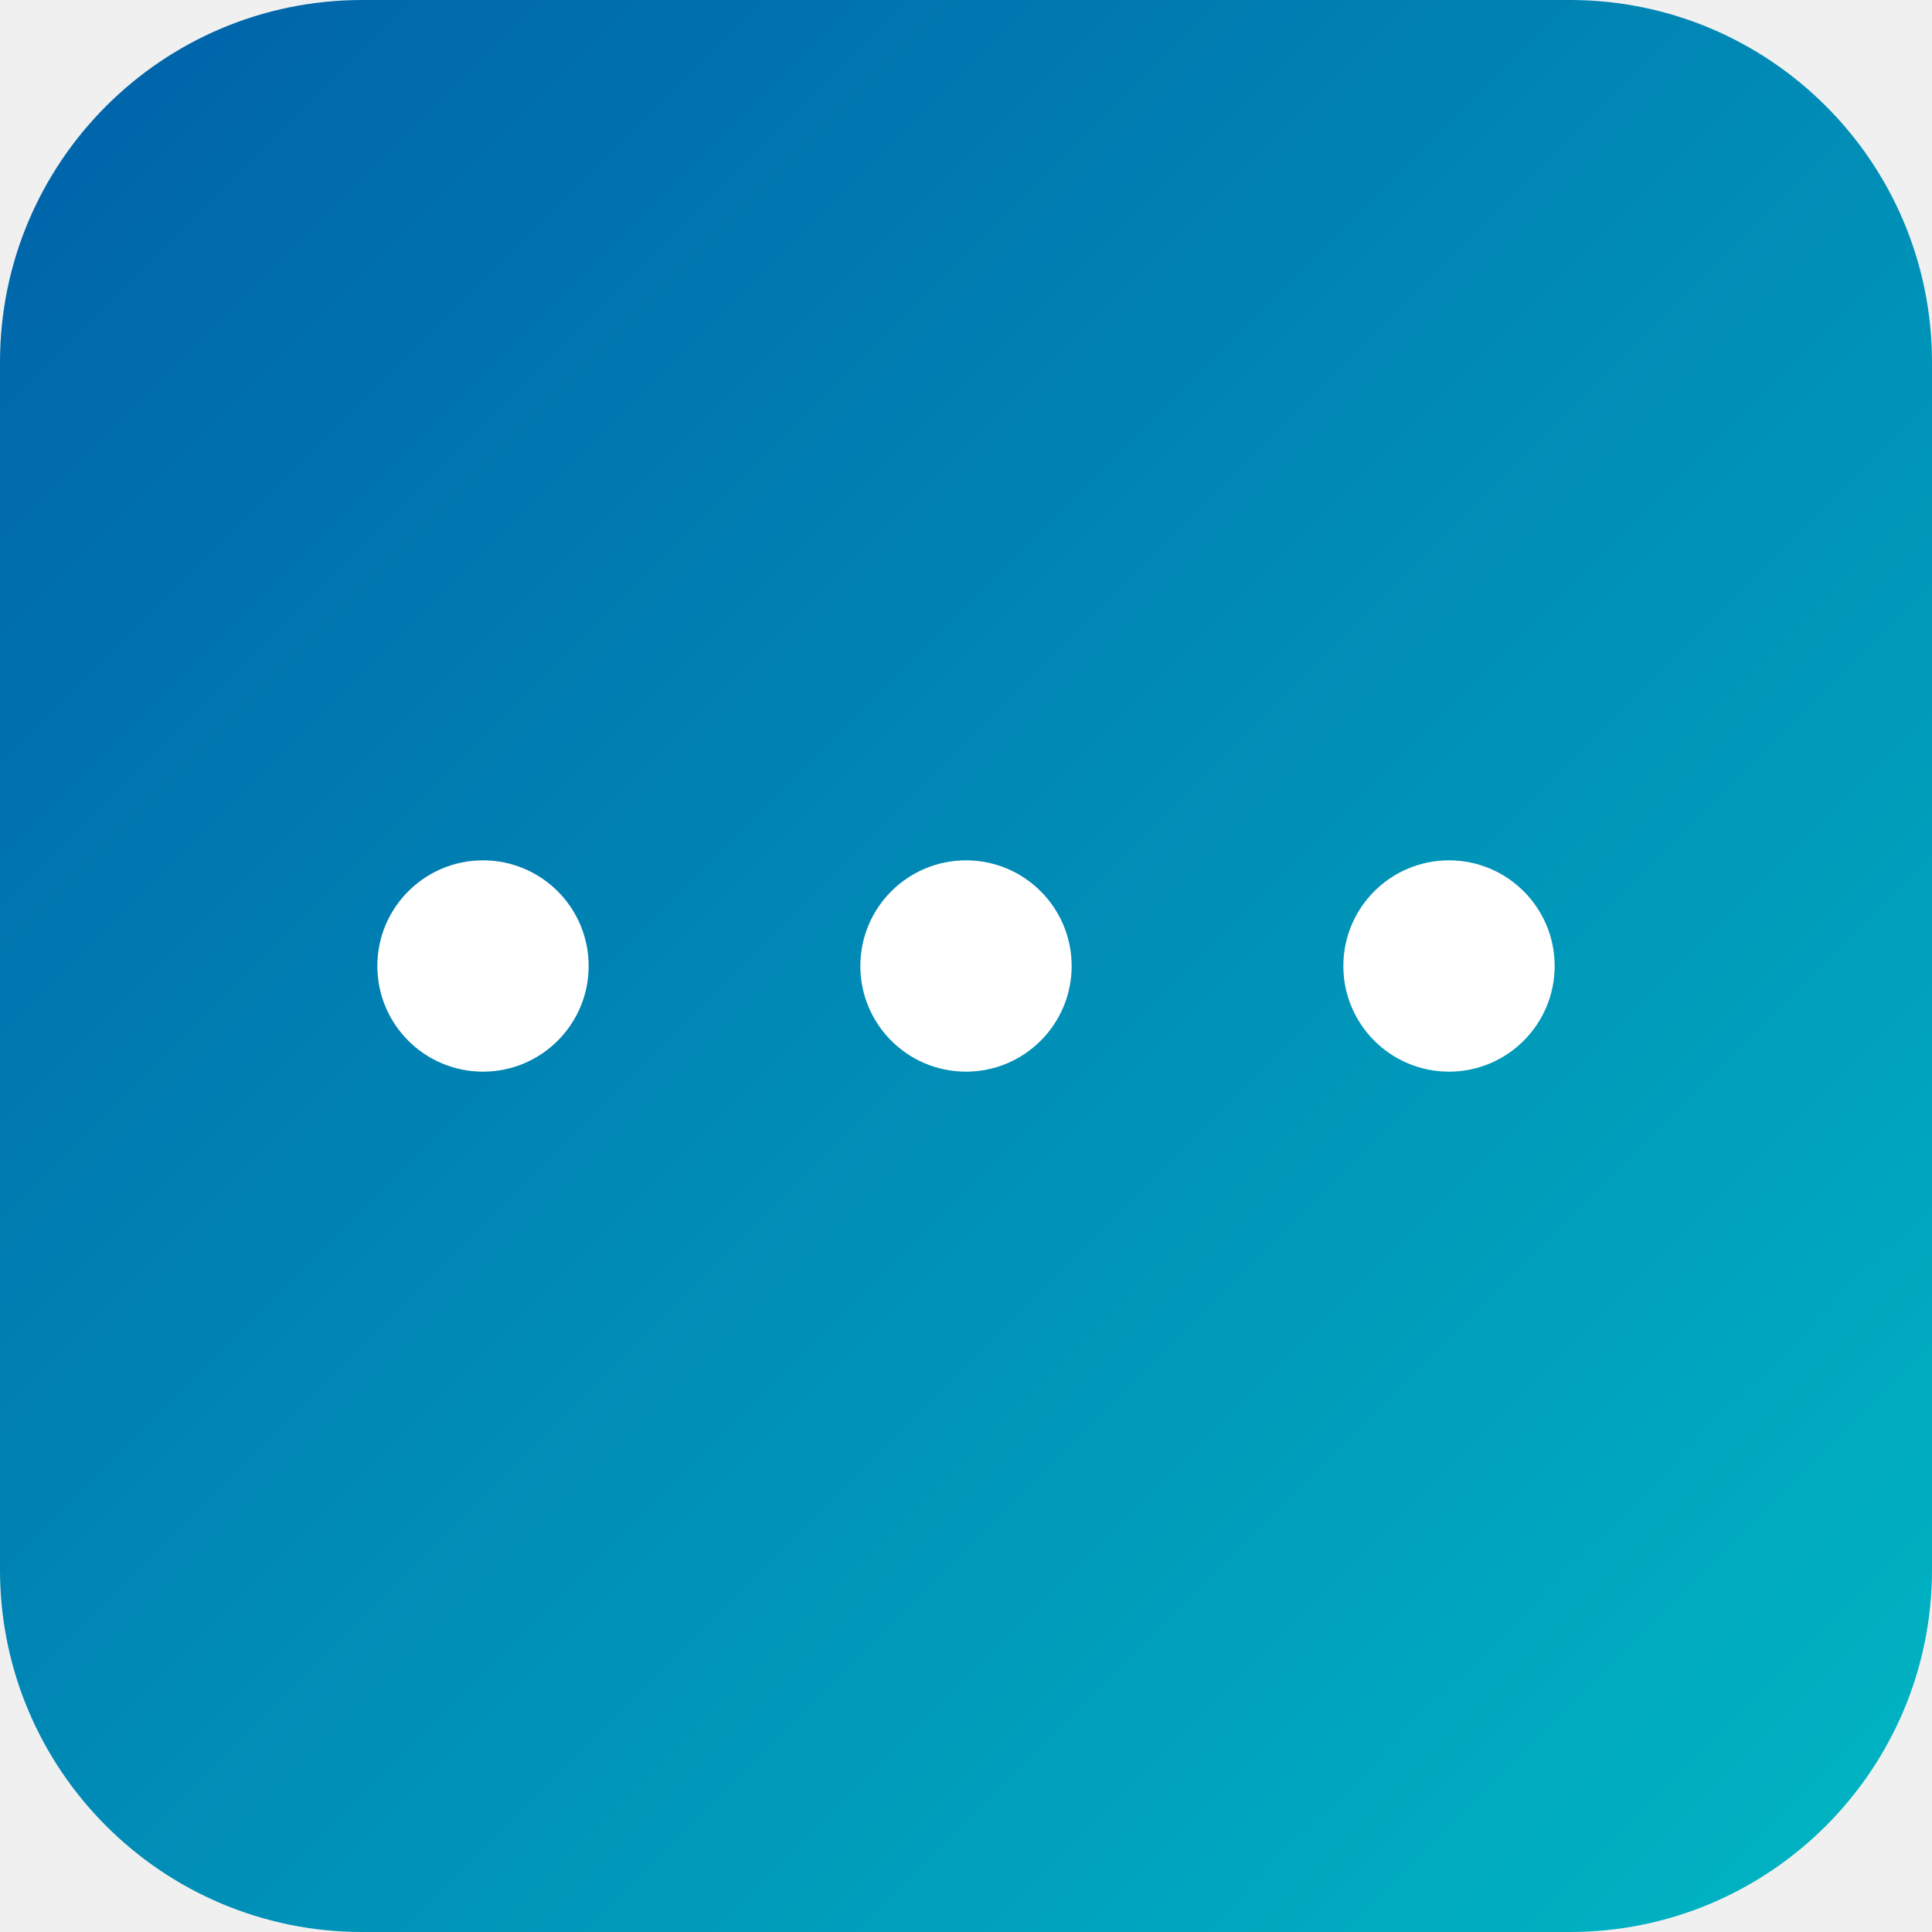
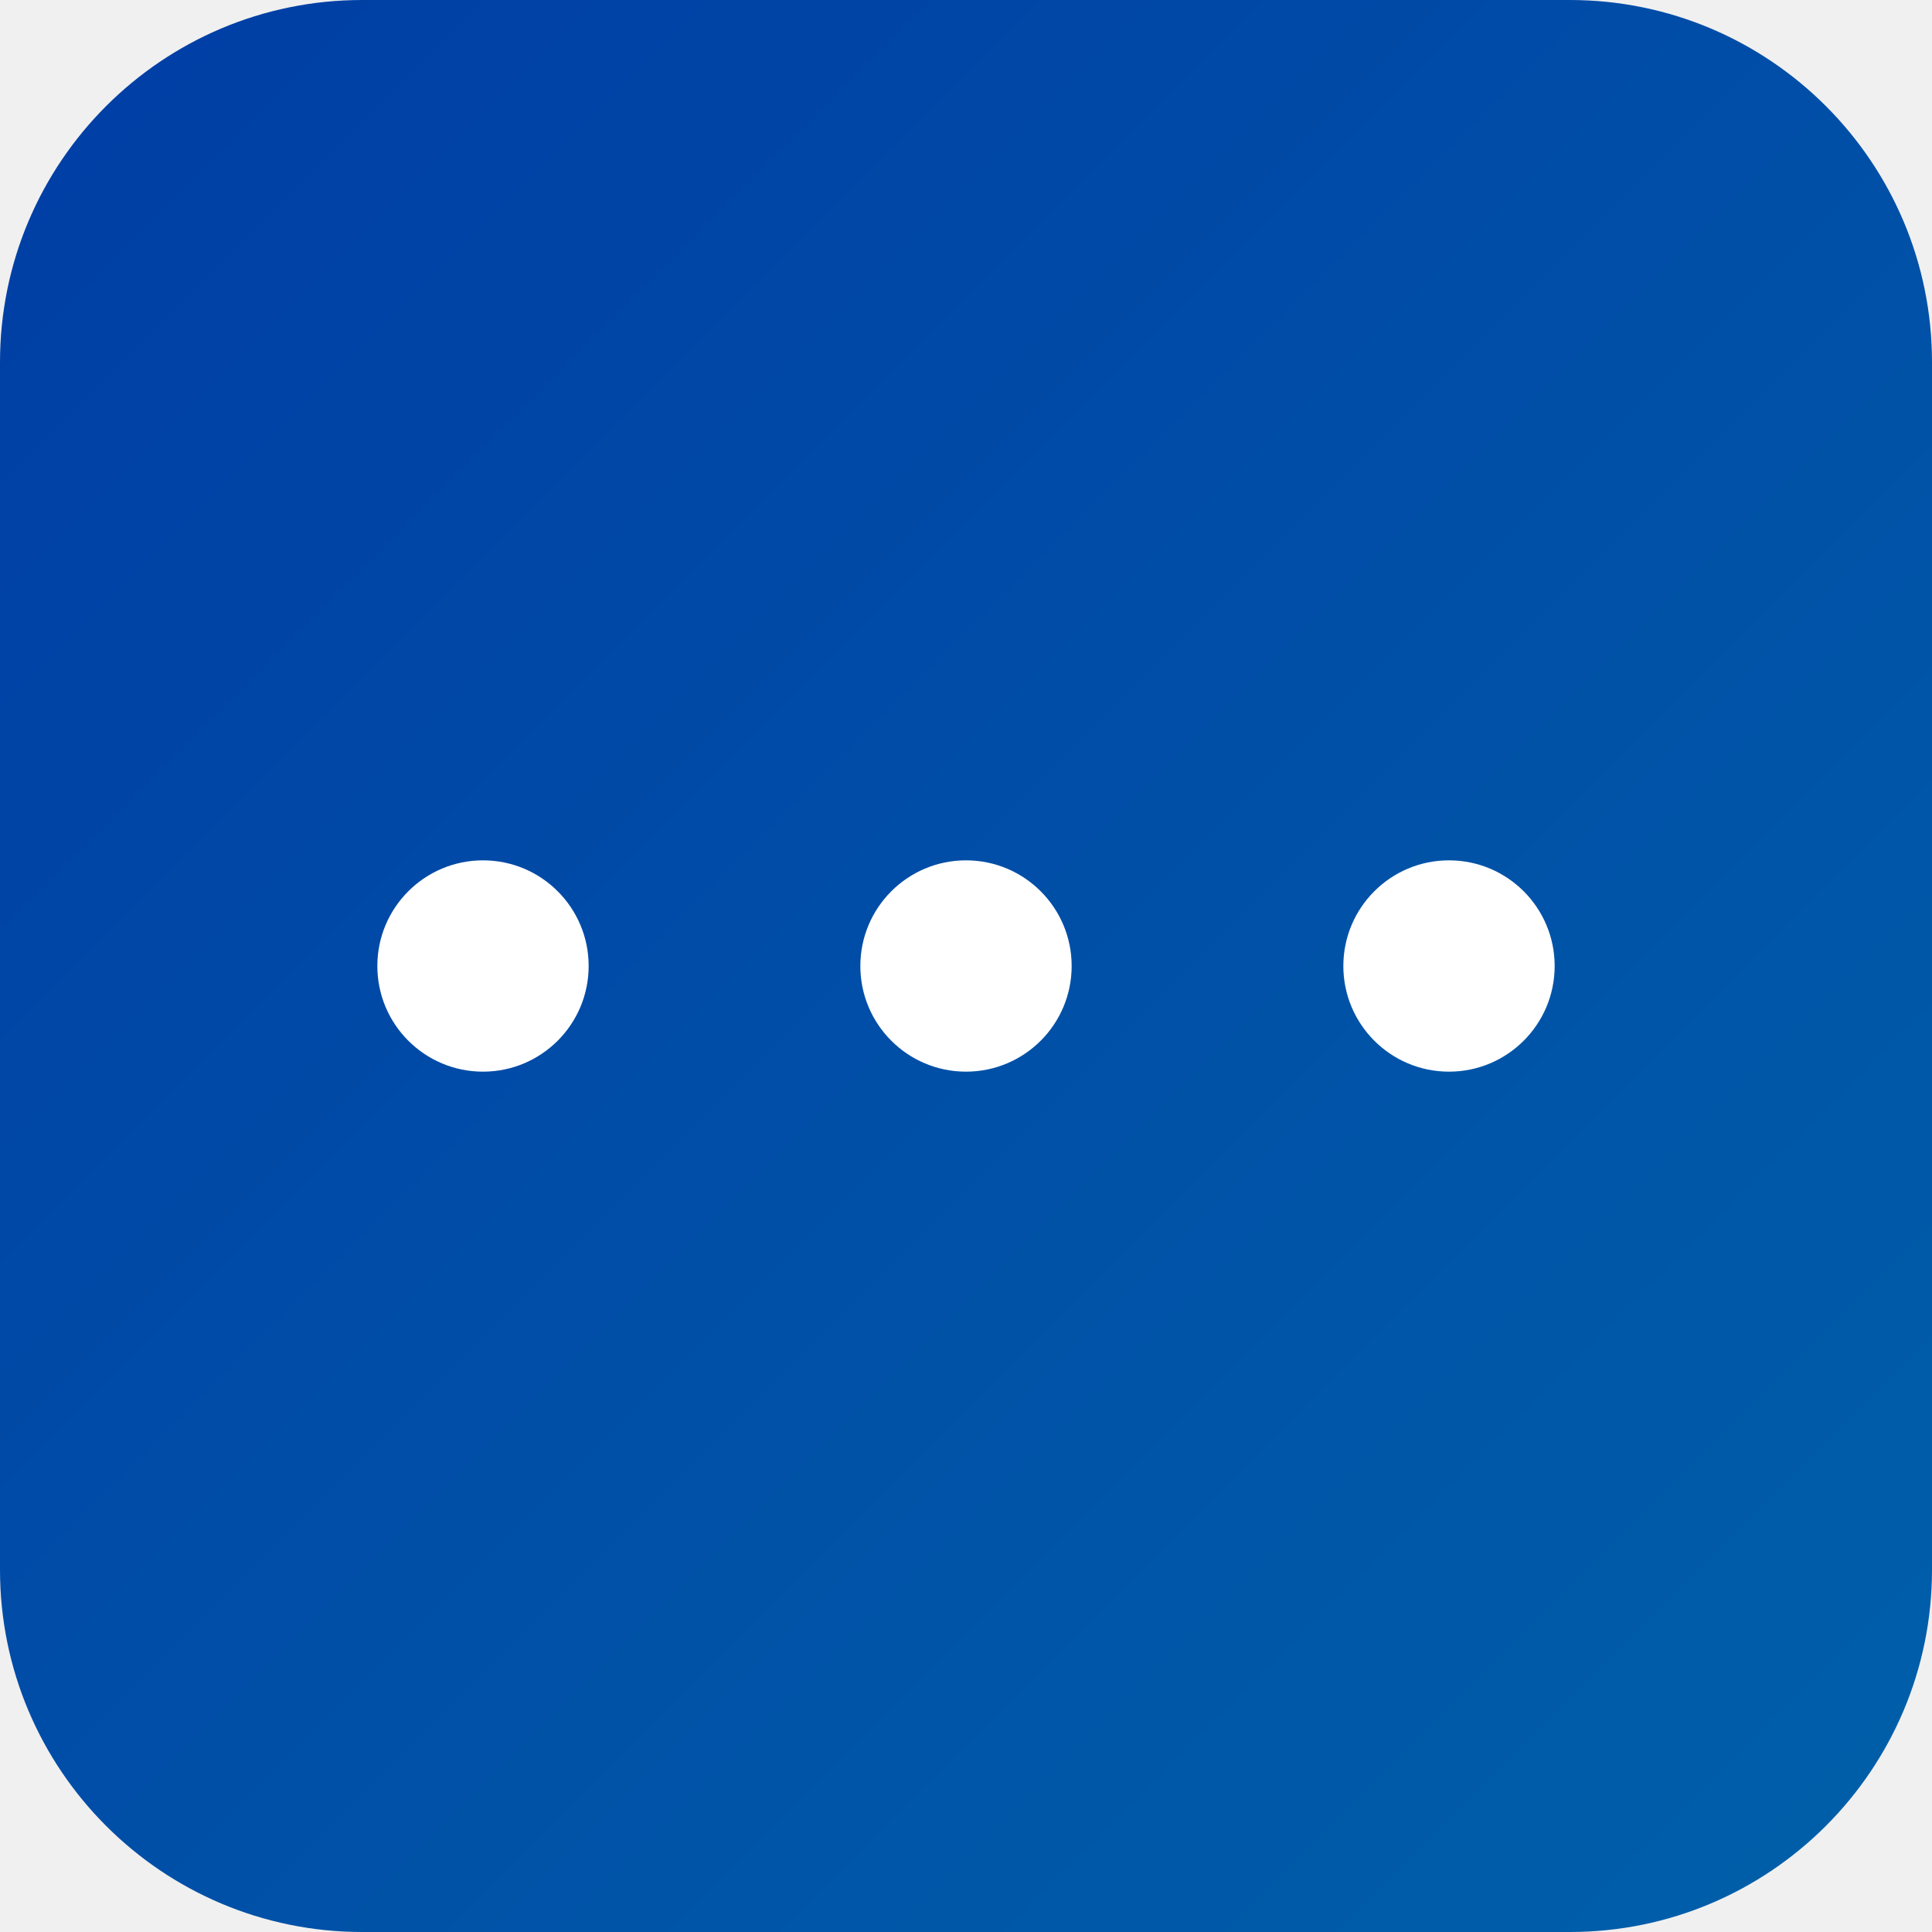
<svg xmlns="http://www.w3.org/2000/svg" width="512" height="512">
  <defs>
    <linearGradient id="g" x1="0" y1="0" x2="1" y2="1">
-       <stop offset="0" stop-color="#0060A9" />
-       <stop offset="1" stop-color="#00B7C3" />
+       <stop offset="0" stop-color="#003DA5" />
+       <stop offset="1" stop-color="#0060A9" />
    </linearGradient>
  </defs>
  <rect width="512" height="512" rx="96" fill="url(#g)" />
-   <g fill="#fff">
+   <g fill="#FFFFFF">
    <circle cx="128" cy="256" r="28" />
    <circle cx="256" cy="256" r="28" />
    <circle cx="384" cy="256" r="28" />
  </g>
</svg>
